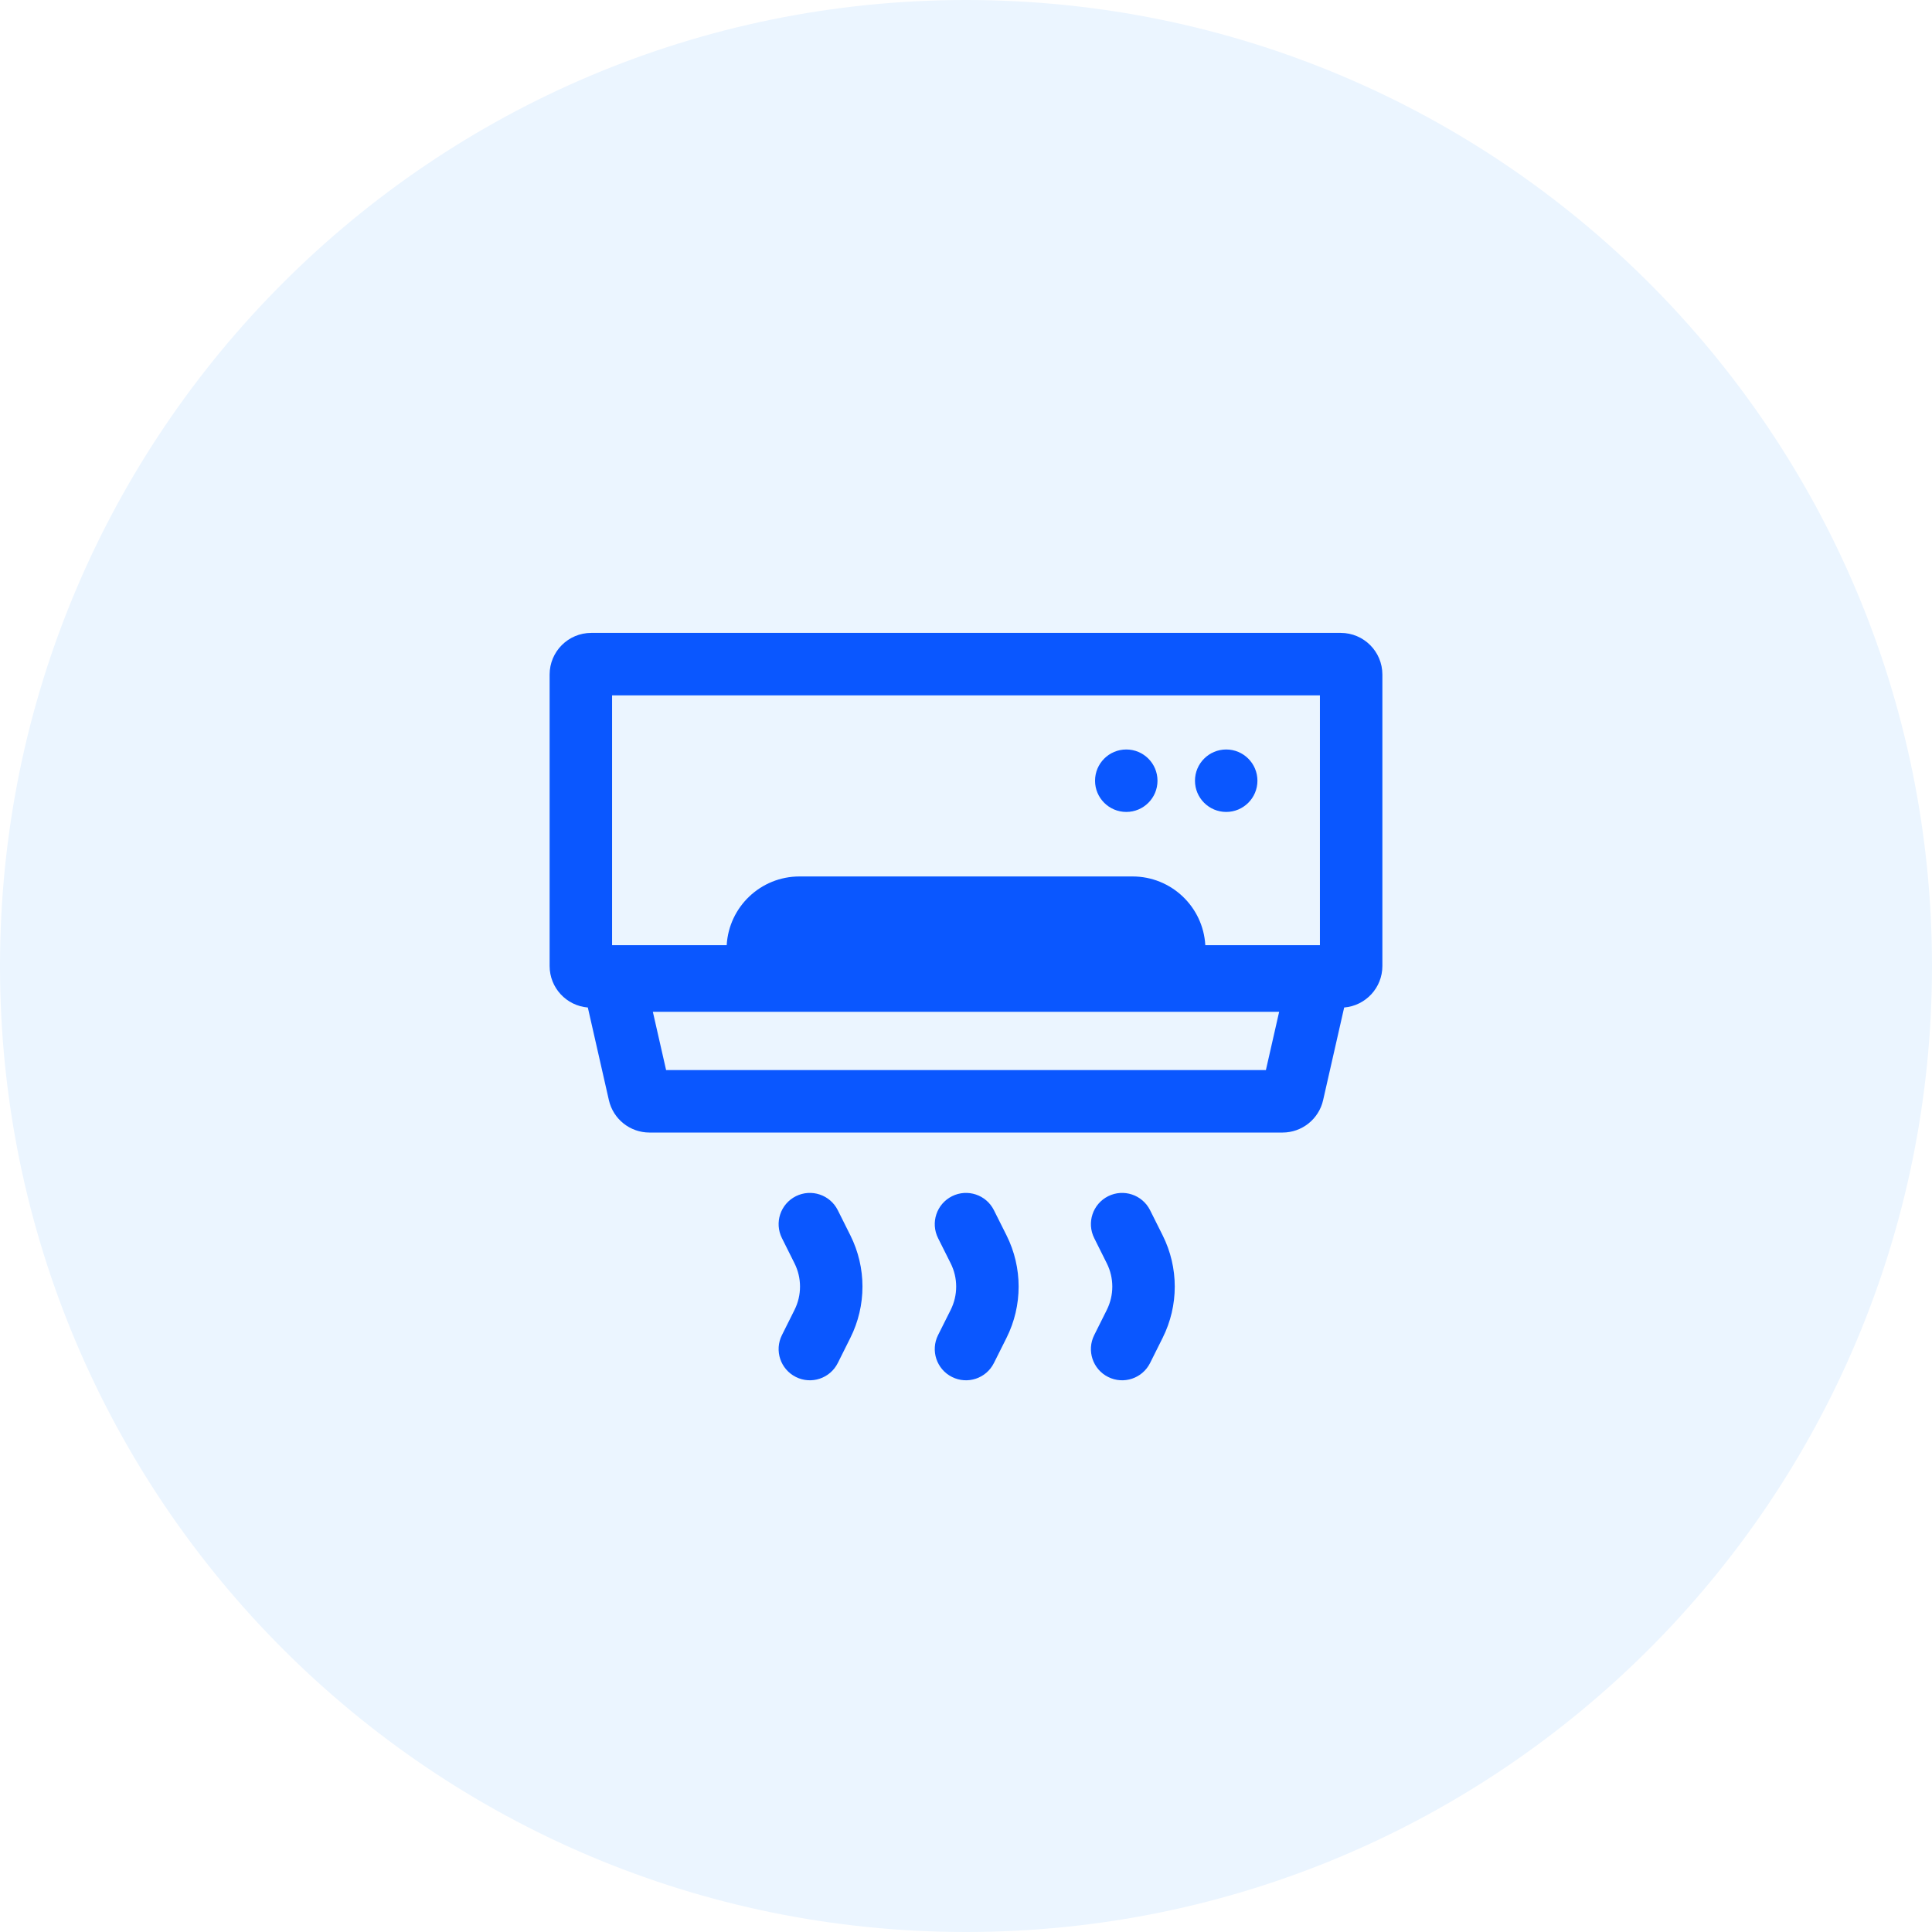
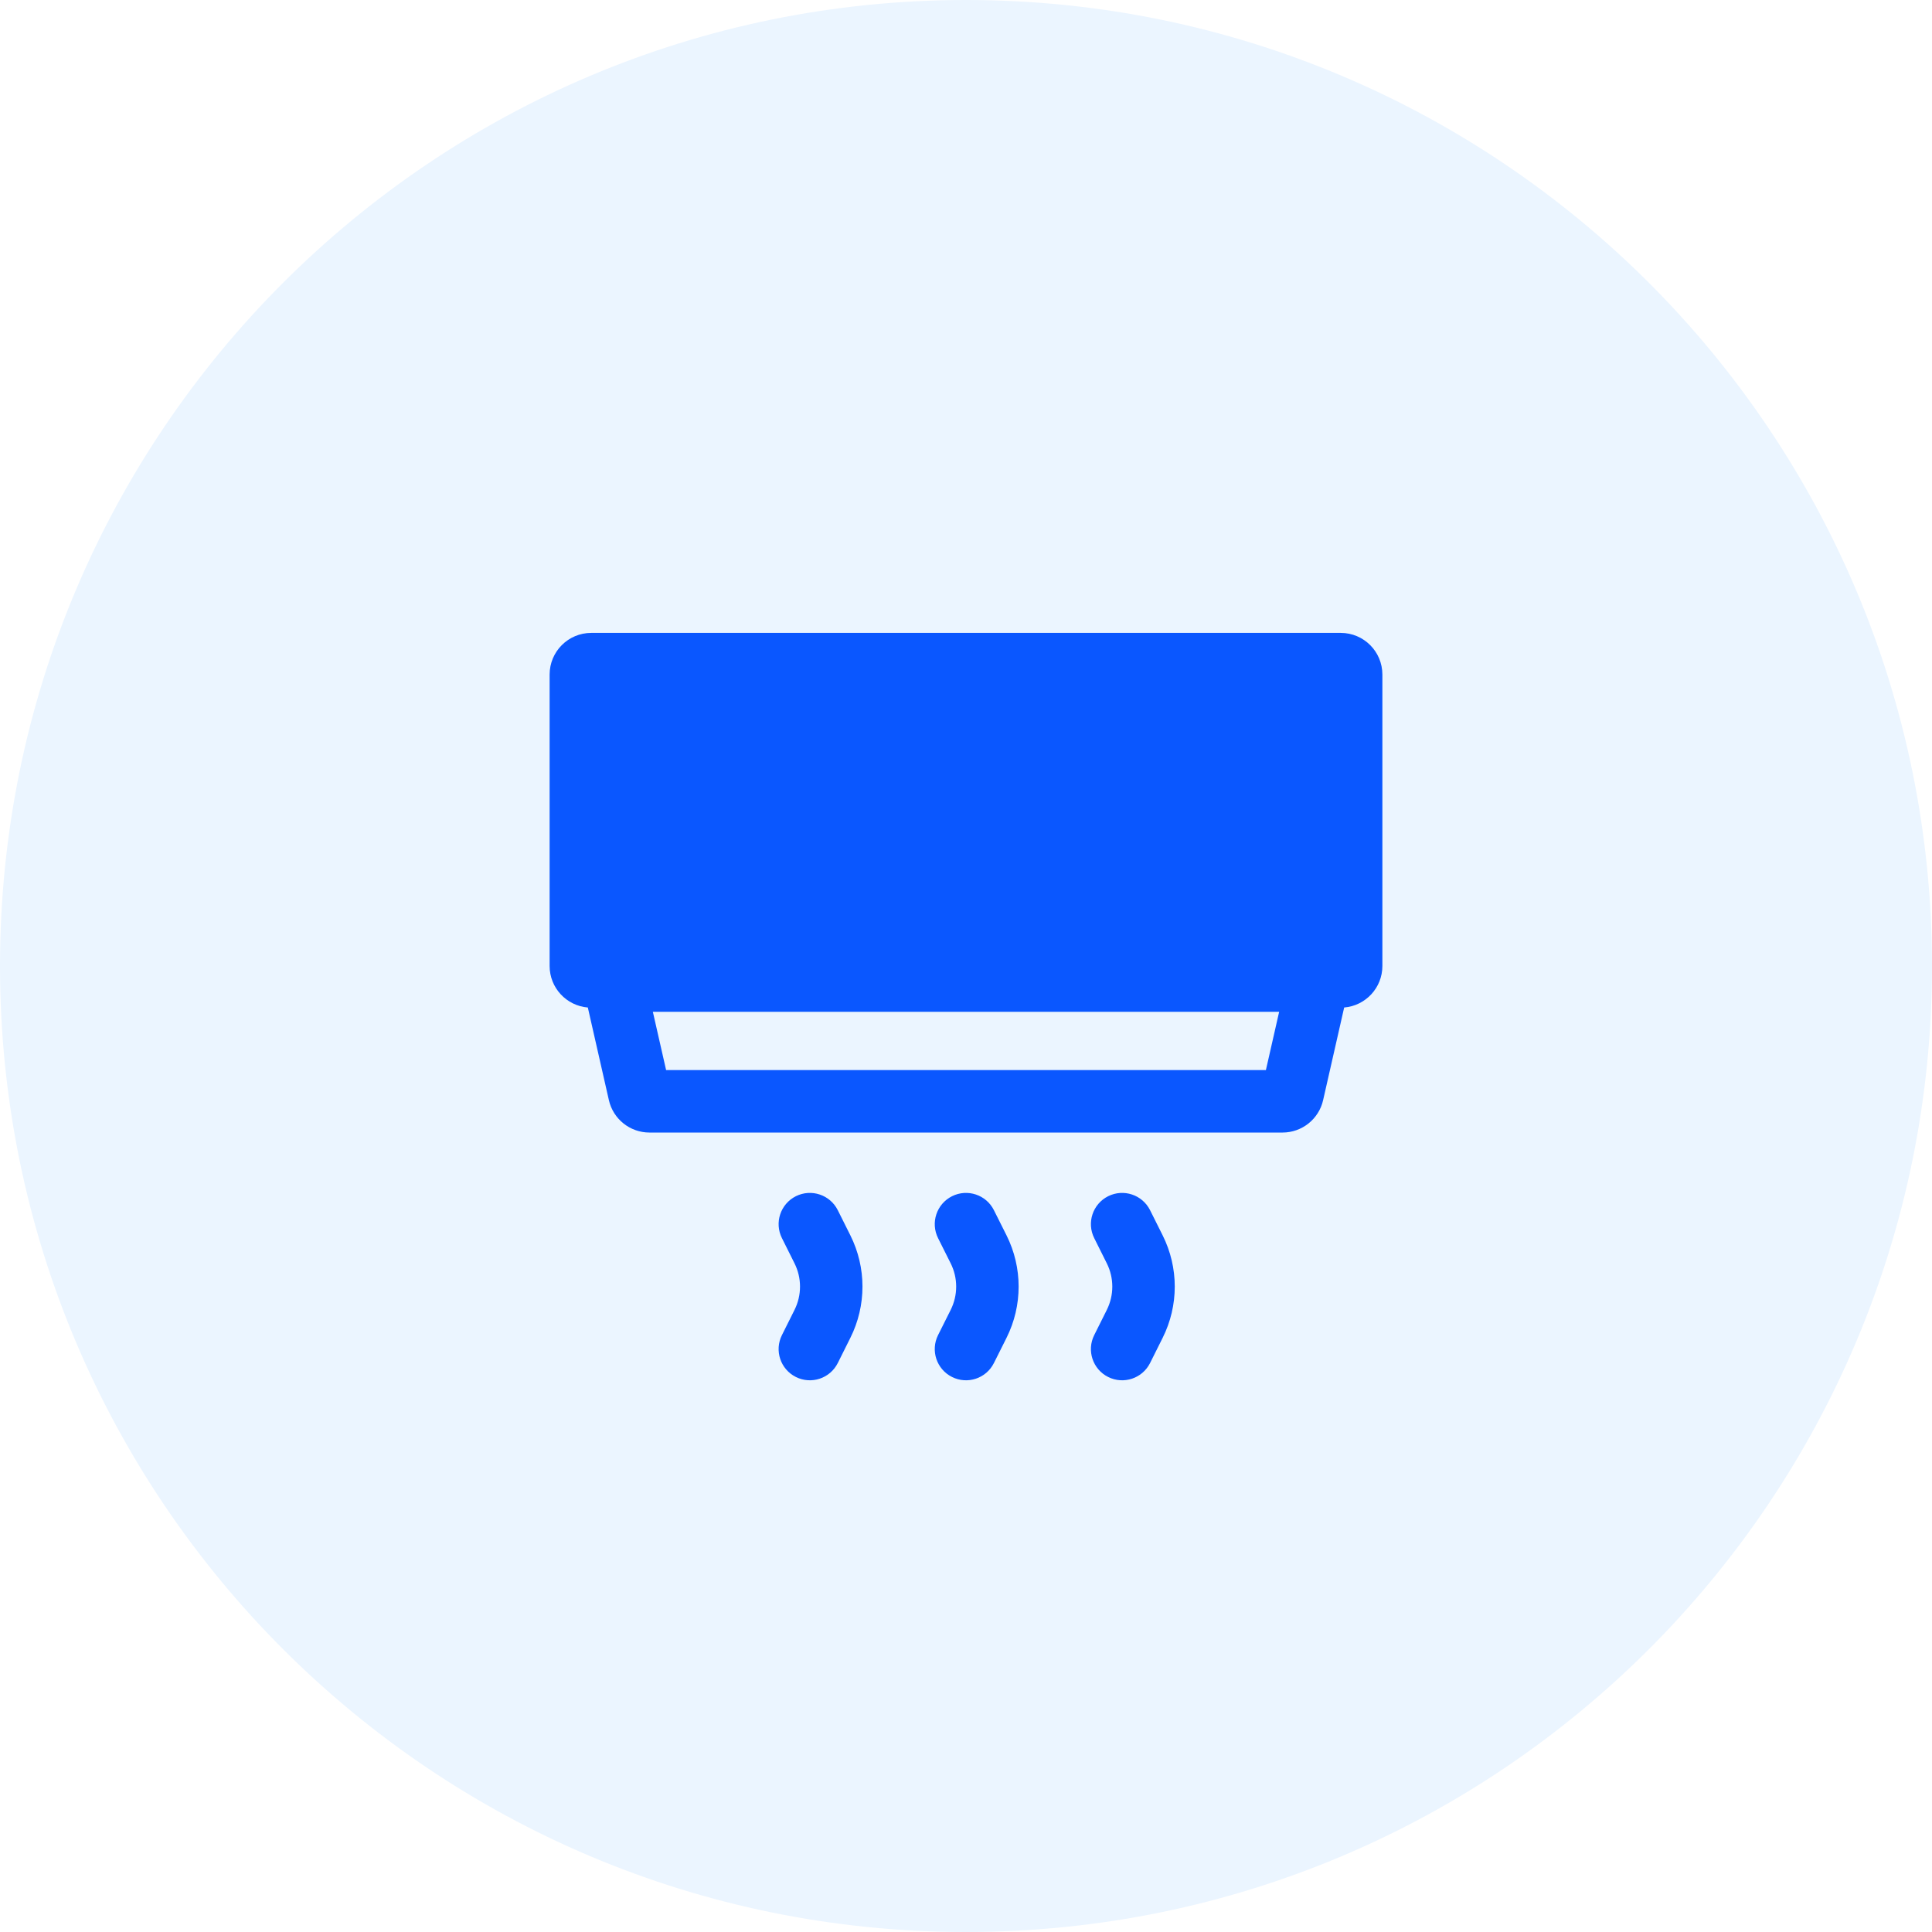
<svg xmlns="http://www.w3.org/2000/svg" width="58" height="58" viewBox="0 0 58 58" fill="none">
  <circle cx="29" cy="29" r="29" fill="#EBF5FF" />
  <path d="M36.812 24.375C37.329 24.375 37.749 23.955 37.749 23.438C37.749 22.92 37.329 22.5 36.812 22.5C36.294 22.5 35.874 22.92 35.874 23.438C35.874 23.955 36.294 24.375 36.812 24.375Z" fill="#0A57FF" />
  <path d="M34.749 23.438C34.749 23.955 34.33 24.375 33.812 24.375C33.294 24.375 32.874 23.955 32.874 23.438C32.874 22.92 33.294 22.5 33.812 22.5C34.33 22.5 34.749 22.92 34.749 23.438Z" fill="#0A57FF" />
-   <path fill-rule="evenodd" clip-rule="evenodd" d="M16.5 20.25C16.5 19.56 17.06 19 17.75 19H40.25C40.94 19 41.5 19.56 41.5 20.25V29C41.5 29.656 40.995 30.193 40.353 30.246L39.721 33.027C39.592 33.596 39.086 34 38.502 34H19.498C18.914 34 18.408 33.596 18.279 33.027L17.647 30.246C17.005 30.193 16.5 29.656 16.5 29V20.25ZM18.375 28.375V20.875H39.625V28.375H36.184C36.119 27.225 35.166 26.312 34 26.312H24C22.834 26.312 21.881 27.225 21.816 28.375H18.375ZM19.599 30.375L19.997 32.125H38.003L38.401 30.375H19.599Z" fill="#0A57FF" />
+   <path fillRule="evenodd" clipRule="evenodd" d="M16.5 20.25C16.5 19.56 17.06 19 17.75 19H40.25C40.94 19 41.5 19.56 41.5 20.25V29C41.5 29.656 40.995 30.193 40.353 30.246L39.721 33.027C39.592 33.596 39.086 34 38.502 34H19.498C18.914 34 18.408 33.596 18.279 33.027L17.647 30.246C17.005 30.193 16.5 29.656 16.5 29V20.25ZM18.375 28.375V20.875H39.625V28.375H36.184C36.119 27.225 35.166 26.312 34 26.312H24C22.834 26.312 21.881 27.225 21.816 28.375H18.375ZM19.599 30.375L19.997 32.125H38.003L38.401 30.375H19.599Z" fill="#0A57FF" />
  <path d="M25.151 36.331C24.919 35.867 24.356 35.68 23.893 35.911C23.43 36.143 23.242 36.706 23.474 37.169L23.852 37.926C24.072 38.366 24.072 38.884 23.852 39.324L23.474 40.081C23.242 40.544 23.43 41.107 23.893 41.338C24.356 41.57 24.919 41.382 25.151 40.919L25.529 40.162C26.013 39.194 26.013 38.055 25.529 37.087L25.151 36.331Z" fill="#0A57FF" />
  <path d="M28.581 35.911C29.044 35.68 29.607 35.867 29.838 36.331L30.217 37.087C30.701 38.055 30.701 39.194 30.217 40.162L29.838 40.919C29.607 41.382 29.044 41.57 28.581 41.338C28.117 41.107 27.93 40.544 28.161 40.081L28.54 39.324C28.76 38.884 28.76 38.366 28.54 37.926L28.161 37.169C27.93 36.706 28.117 36.143 28.581 35.911Z" fill="#0A57FF" />
  <path d="M34.526 36.331C34.294 35.867 33.731 35.68 33.268 35.911C32.805 36.143 32.617 36.706 32.849 37.169L33.227 37.926C33.447 38.366 33.447 38.884 33.227 39.324L32.849 40.081C32.617 40.544 32.805 41.107 33.268 41.338C33.731 41.57 34.294 41.382 34.526 40.919L34.904 40.162C35.388 39.194 35.388 38.055 34.904 37.087L34.526 36.331Z" fill="#0A57FF" />
</svg>
